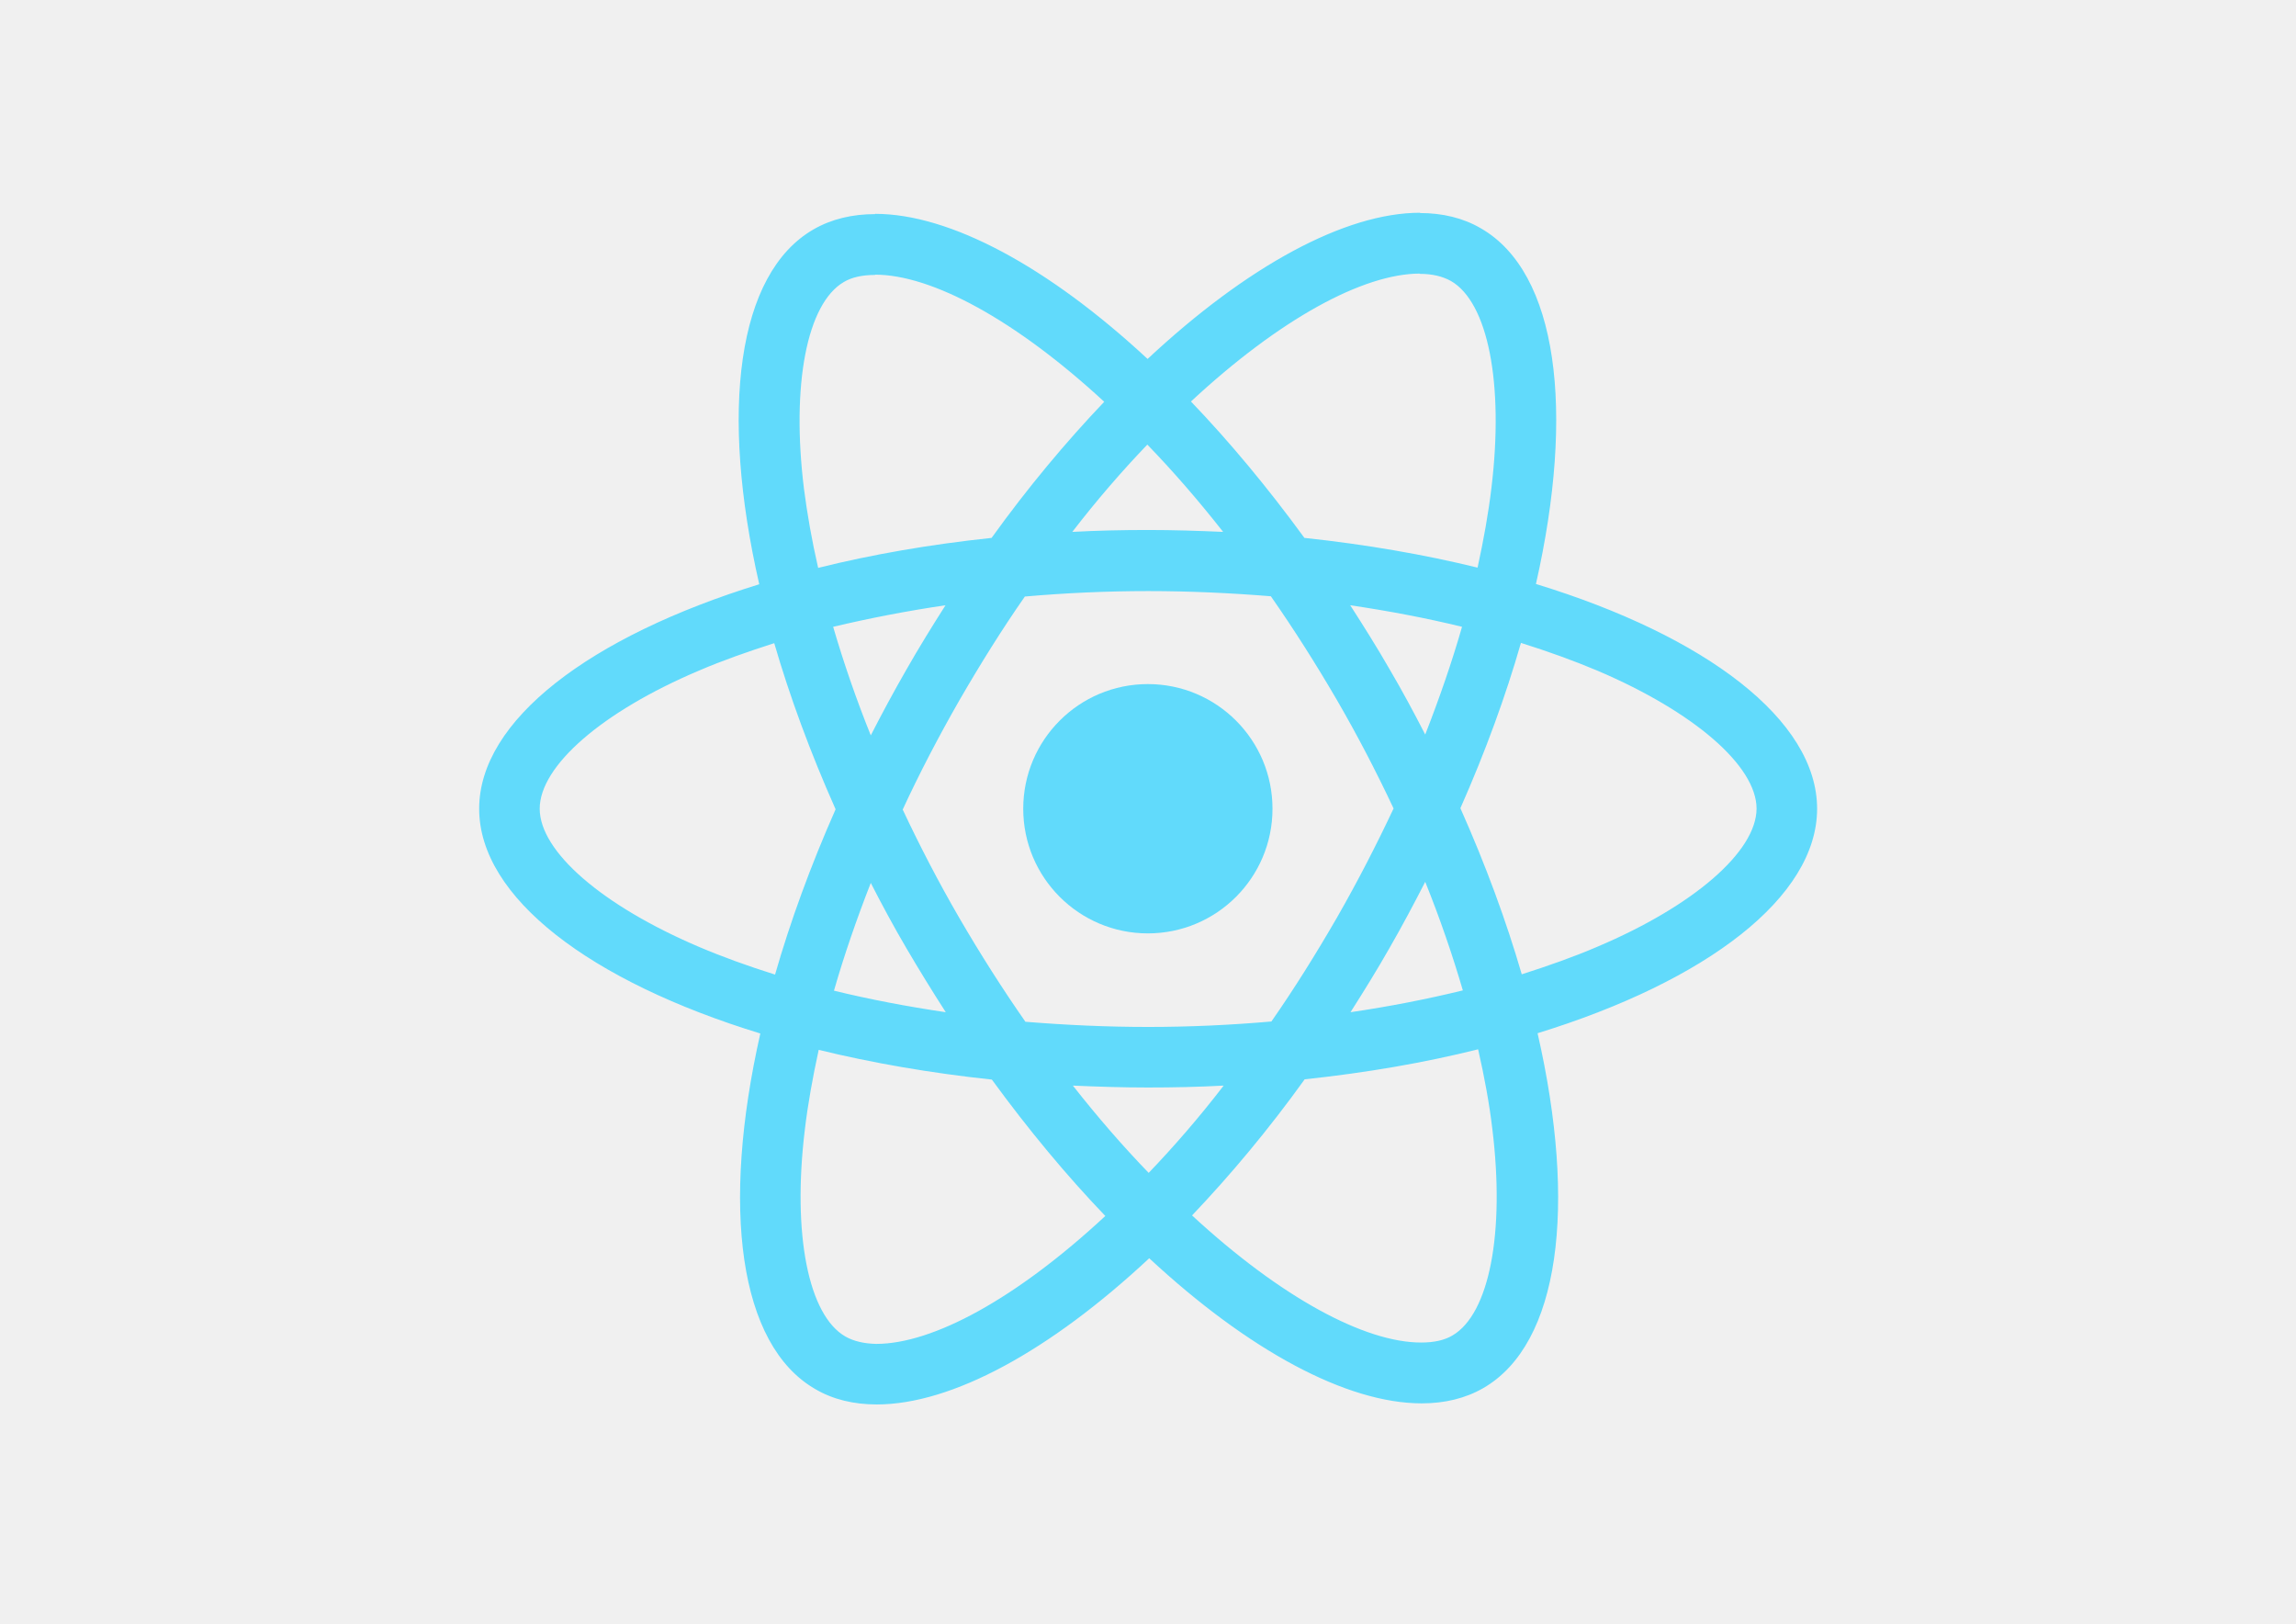
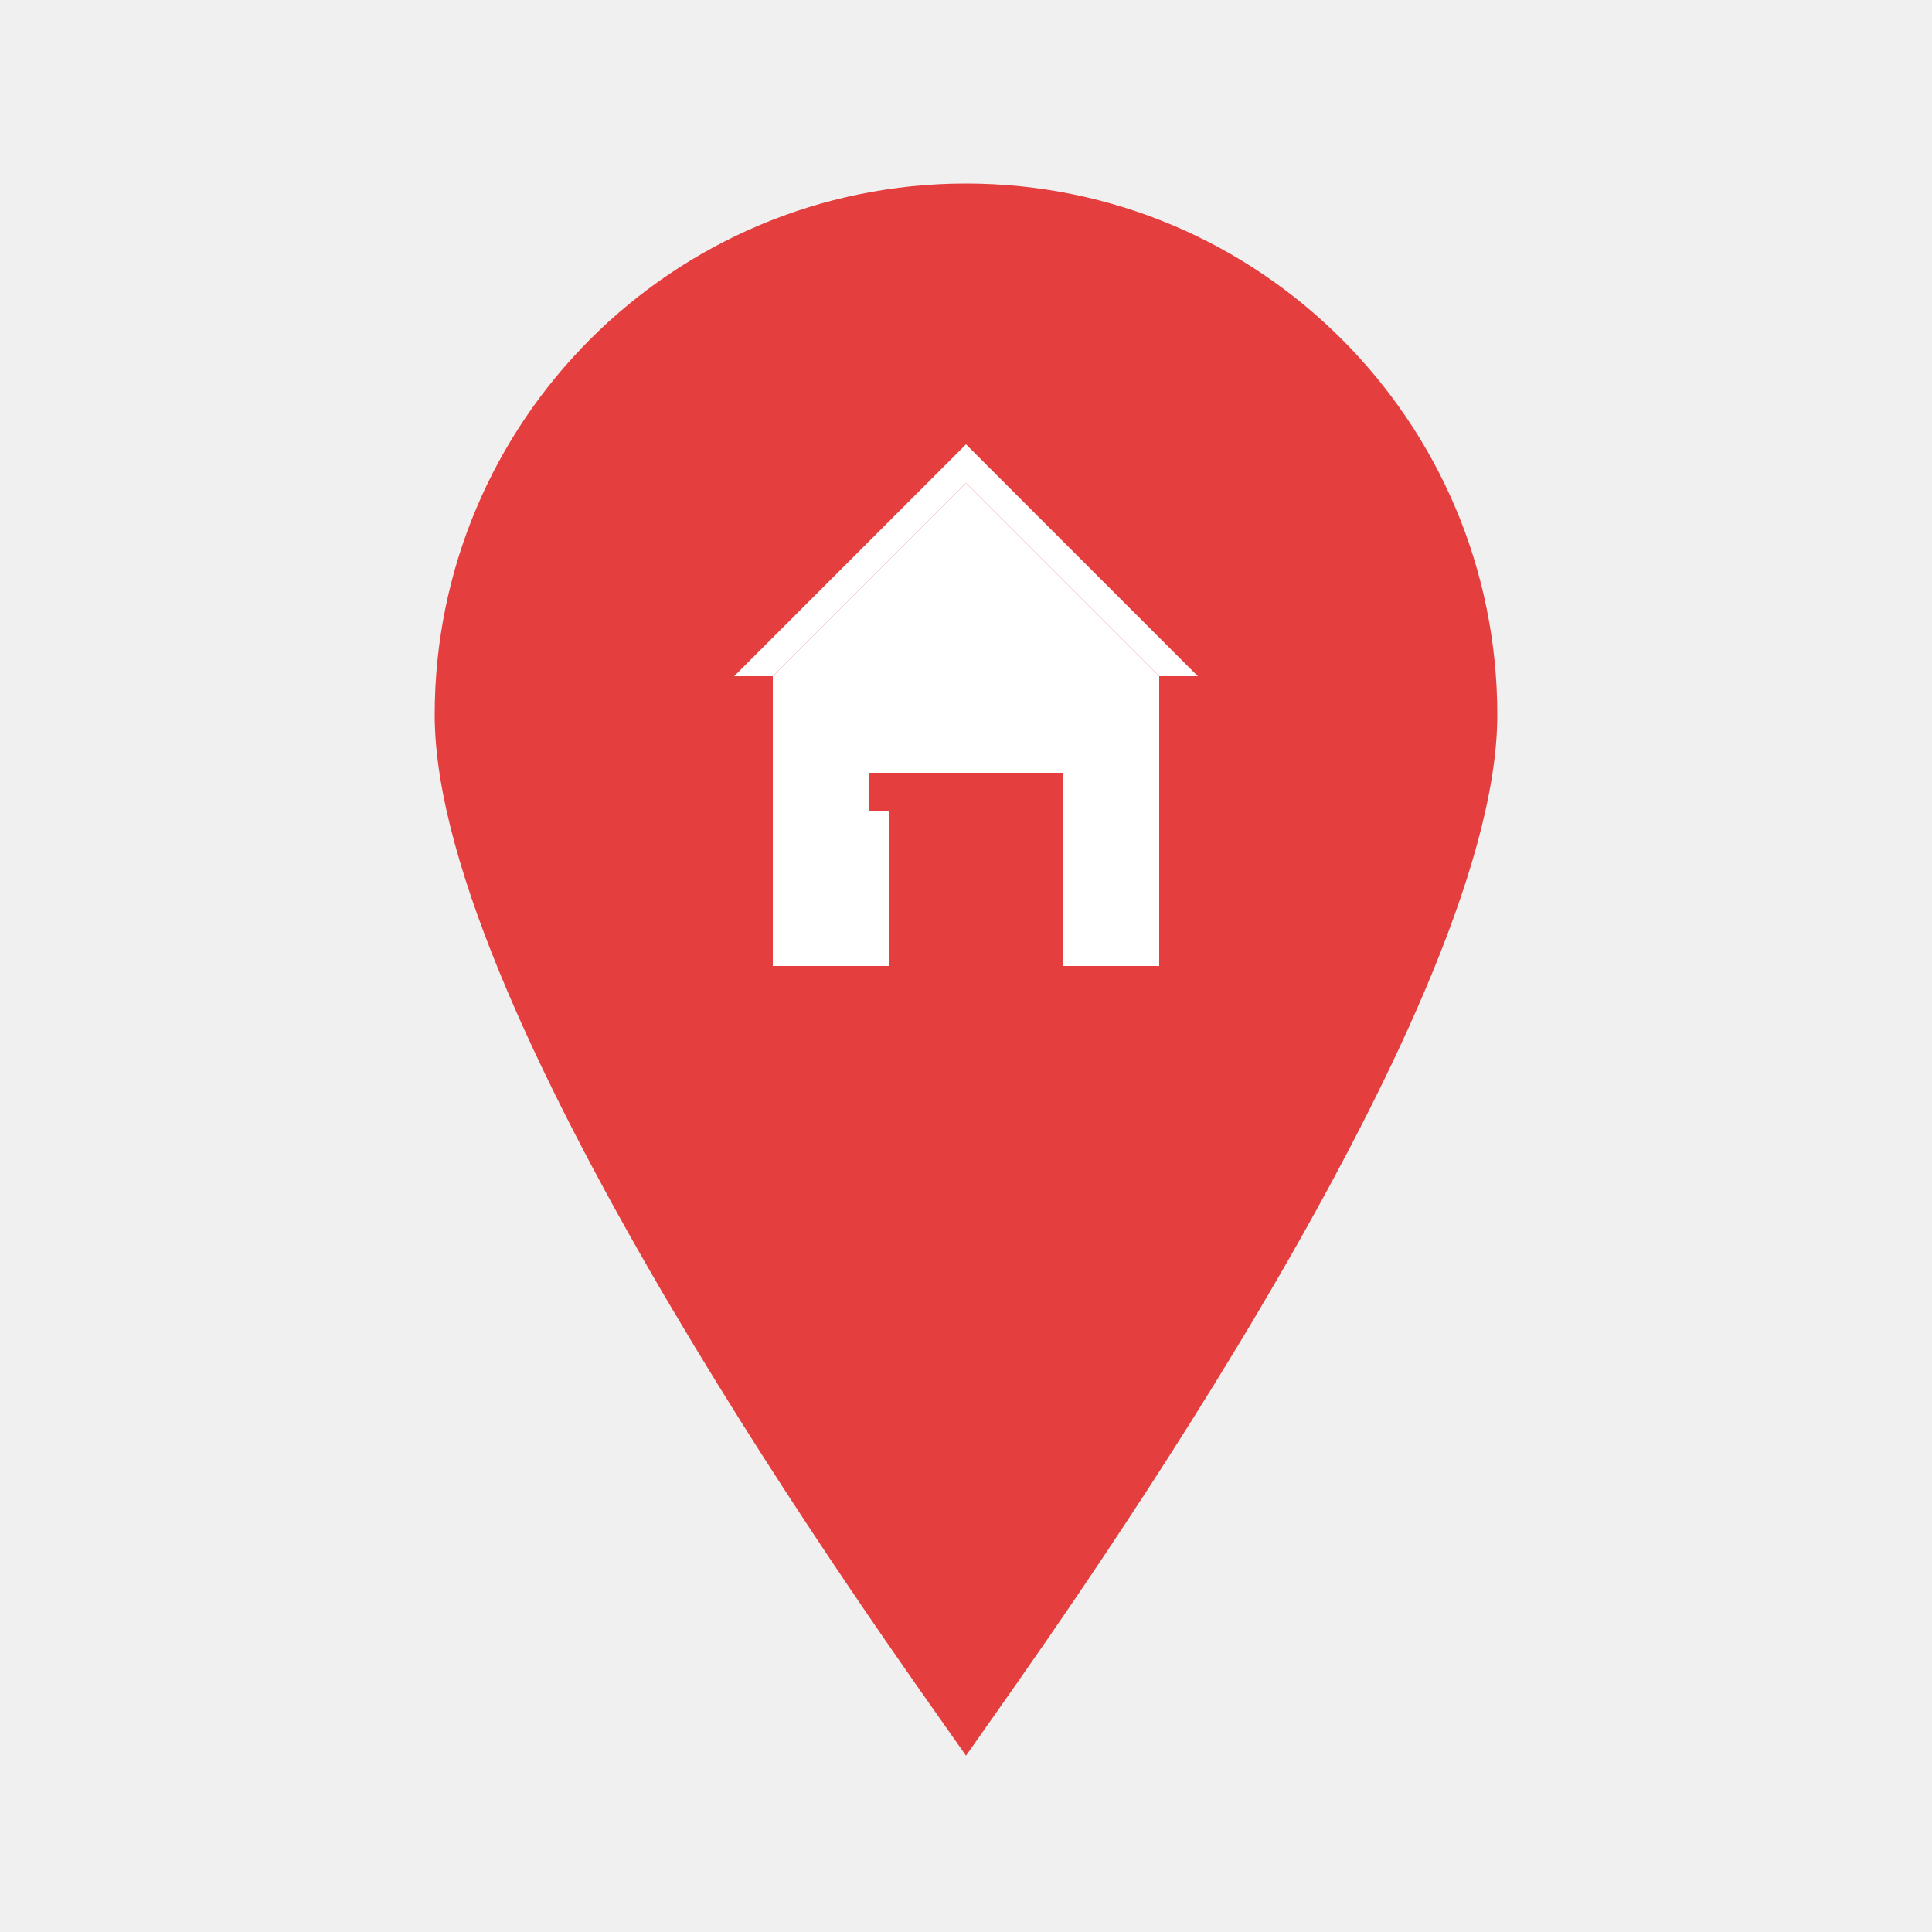
- <svg xmlns="http://www.w3.org/2000/svg" viewBox="0 0 841.9 595.3">
-   <g fill="#61DAFB">
-     <path d="M666.3 296.5c0-32.5-40.7-63.3-103.1-82.4 14.4-63.6 8-114.2-20.2-130.4-6.5-3.8-14.1-5.6-22.4-5.6v22.3c4.6 0 8.3.9 11.4 2.6 13.6 7.8 19.5 37.5 14.9 75.7-1.1 9.4-2.9 19.3-5.1 29.4-19.6-4.8-41-8.5-63.5-10.9-13.5-18.5-27.5-35.3-41.6-50 32.6-30.3 63.2-46.9 84-46.9V78c-27.5 0-63.5 19.6-99.9 53.6-36.4-33.8-72.4-53.2-99.9-53.2v22.3c20.7 0 51.4 16.5 84 46.6-14 14.7-28 31.4-41.3 49.9-22.6 2.4-44 6.1-63.6 11-2.3-10-4-19.7-5.2-29-4.7-38.2 1.1-67.9 14.6-75.8 3-1.8 6.9-2.6 11.5-2.6V78.5c-8.4 0-16 1.8-22.6 5.6-28.1 16.2-34.4 66.7-19.9 130.1-62.2 19.2-102.7 49.9-102.7 82.3 0 32.5 40.7 63.3 103.1 82.4-14.4 63.6-8 114.2 20.2 130.4 6.5 3.8 14.1 5.6 22.5 5.6 27.5 0 63.5-19.6 99.9-53.6 36.4 33.8 72.4 53.2 99.9 53.2 8.4 0 16-1.8 22.6-5.6 28.1-16.2 34.4-66.7 19.9-130.1 62-19.1 102.5-49.9 102.5-82.3zm-130.2-66.7c-3.7 12.9-8.3 26.2-13.5 39.5-4.1-8-8.4-16-13.1-24-4.6-8-9.5-15.8-14.4-23.4 14.2 2.1 27.9 4.7 41 7.9zm-45.8 106.5c-7.8 13.5-15.8 26.3-24.1 38.2-14.9 1.3-30 2-45.2 2-15.1 0-30.2-.7-45-1.9-8.3-11.9-16.4-24.6-24.2-38-7.6-13.1-14.5-26.4-20.8-39.8 6.2-13.4 13.2-26.8 20.7-39.9 7.8-13.5 15.8-26.3 24.1-38.2 14.9-1.3 30-2 45.2-2 15.1 0 30.2.7 45 1.9 8.3 11.9 16.4 24.6 24.2 38 7.6 13.1 14.5 26.4 20.8 39.8-6.3 13.4-13.2 26.8-20.7 39.9zm32.3-13c5.4 13.4 10 26.8 13.8 39.8-13.1 3.2-26.9 5.9-41.2 8 4.9-7.7 9.8-15.6 14.4-23.7 4.6-8 8.9-16.1 13-24.1zM421.2 430c-9.3-9.6-18.6-20.3-27.8-32 9 .4 18.2.7 27.5.7 9.4 0 18.7-.2 27.8-.7-9 11.7-18.3 22.4-27.5 32zm-74.4-58.9c-14.2-2.1-27.9-4.7-41-7.9 3.7-12.9 8.3-26.2 13.5-39.5 4.1 8 8.4 16 13.1 24 4.7 8 9.5 15.8 14.4 23.4zM420.7 163c9.3 9.6 18.6 20.3 27.8 32-9-.4-18.2-.7-27.5-.7-9.4 0-18.7.2-27.8.7 9-11.7 18.3-22.4 27.5-32zm-74 58.9c-4.9 7.7-9.8 15.6-14.4 23.7-4.6 8-8.9 16-13 24-5.4-13.4-10-26.8-13.8-39.8 13.1-3.1 26.9-5.8 41.2-7.9zm-90.5 125.2c-35.4-15.1-58.3-34.9-58.3-50.6 0-15.7 22.9-35.6 58.3-50.6 8.6-3.7 18-7 27.7-10.1 5.7 19.6 13.2 40 22.5 60.9-9.2 20.8-16.6 41.1-22.2 60.6-9.9-3.1-19.3-6.5-28-10.2zM310 490c-13.6-7.8-19.5-37.5-14.9-75.7 1.1-9.4 2.9-19.3 5.1-29.4 19.6 4.8 41 8.5 63.5 10.9 13.5 18.5 27.5 35.3 41.6 50-32.6 30.3-63.2 46.9-84 46.9-4.5-.1-8.3-1-11.3-2.7zm237.2-76.2c4.7 38.2-1.1 67.9-14.6 75.8-3 1.8-6.9 2.6-11.5 2.6-20.7 0-51.4-16.5-84-46.6 14-14.7 28-31.4 41.3-49.9 22.6-2.4 44-6.1 63.6-11 2.3 10.1 4.1 19.8 5.2 29.1zm38.5-66.7c-8.6 3.7-18 7-27.7 10.1-5.7-19.6-13.2-40-22.5-60.9 9.2-20.8 16.6-41.1 22.2-60.6 9.9 3.1 19.3 6.5 28.1 10.2 35.4 15.1 58.3 34.9 58.3 50.6-.1 15.7-23 35.6-58.4 50.6zM320.8 78.4z" />
-     <circle cx="420.9" cy="296.5" r="45.7" />
-     <path d="M520.5 78.1z" />
-   </g>
+ <svg xmlns="http://www.w3.org/2000/svg" className="h-12 w-12" viewBox="0 0 100 100" fill="none">
+               {/* Location Pin Shape */}
+         <path d="M50 10C35.088 10 23 22.088 23 37C23 52.5 46.5 85 50 90C53.5 85 77 52.5 77 37C77 22.088 64.912 10 50 10Z" fill="#E53E3E" stroke="#E53E3E" strokeWidth="2" />
+ 
+         {/* House Icon Inside Pin */}
+         <path d="M50 25L40 35V50H45V40H55V50H60V35L50 25Z" fill="white" />
+   <rect x="42" y="42" width="4" height="8" fill="white" />
+   <path d="M38 35L50 23L62 35H60L50 25L40 35H38Z" fill="white" />
</svg>
